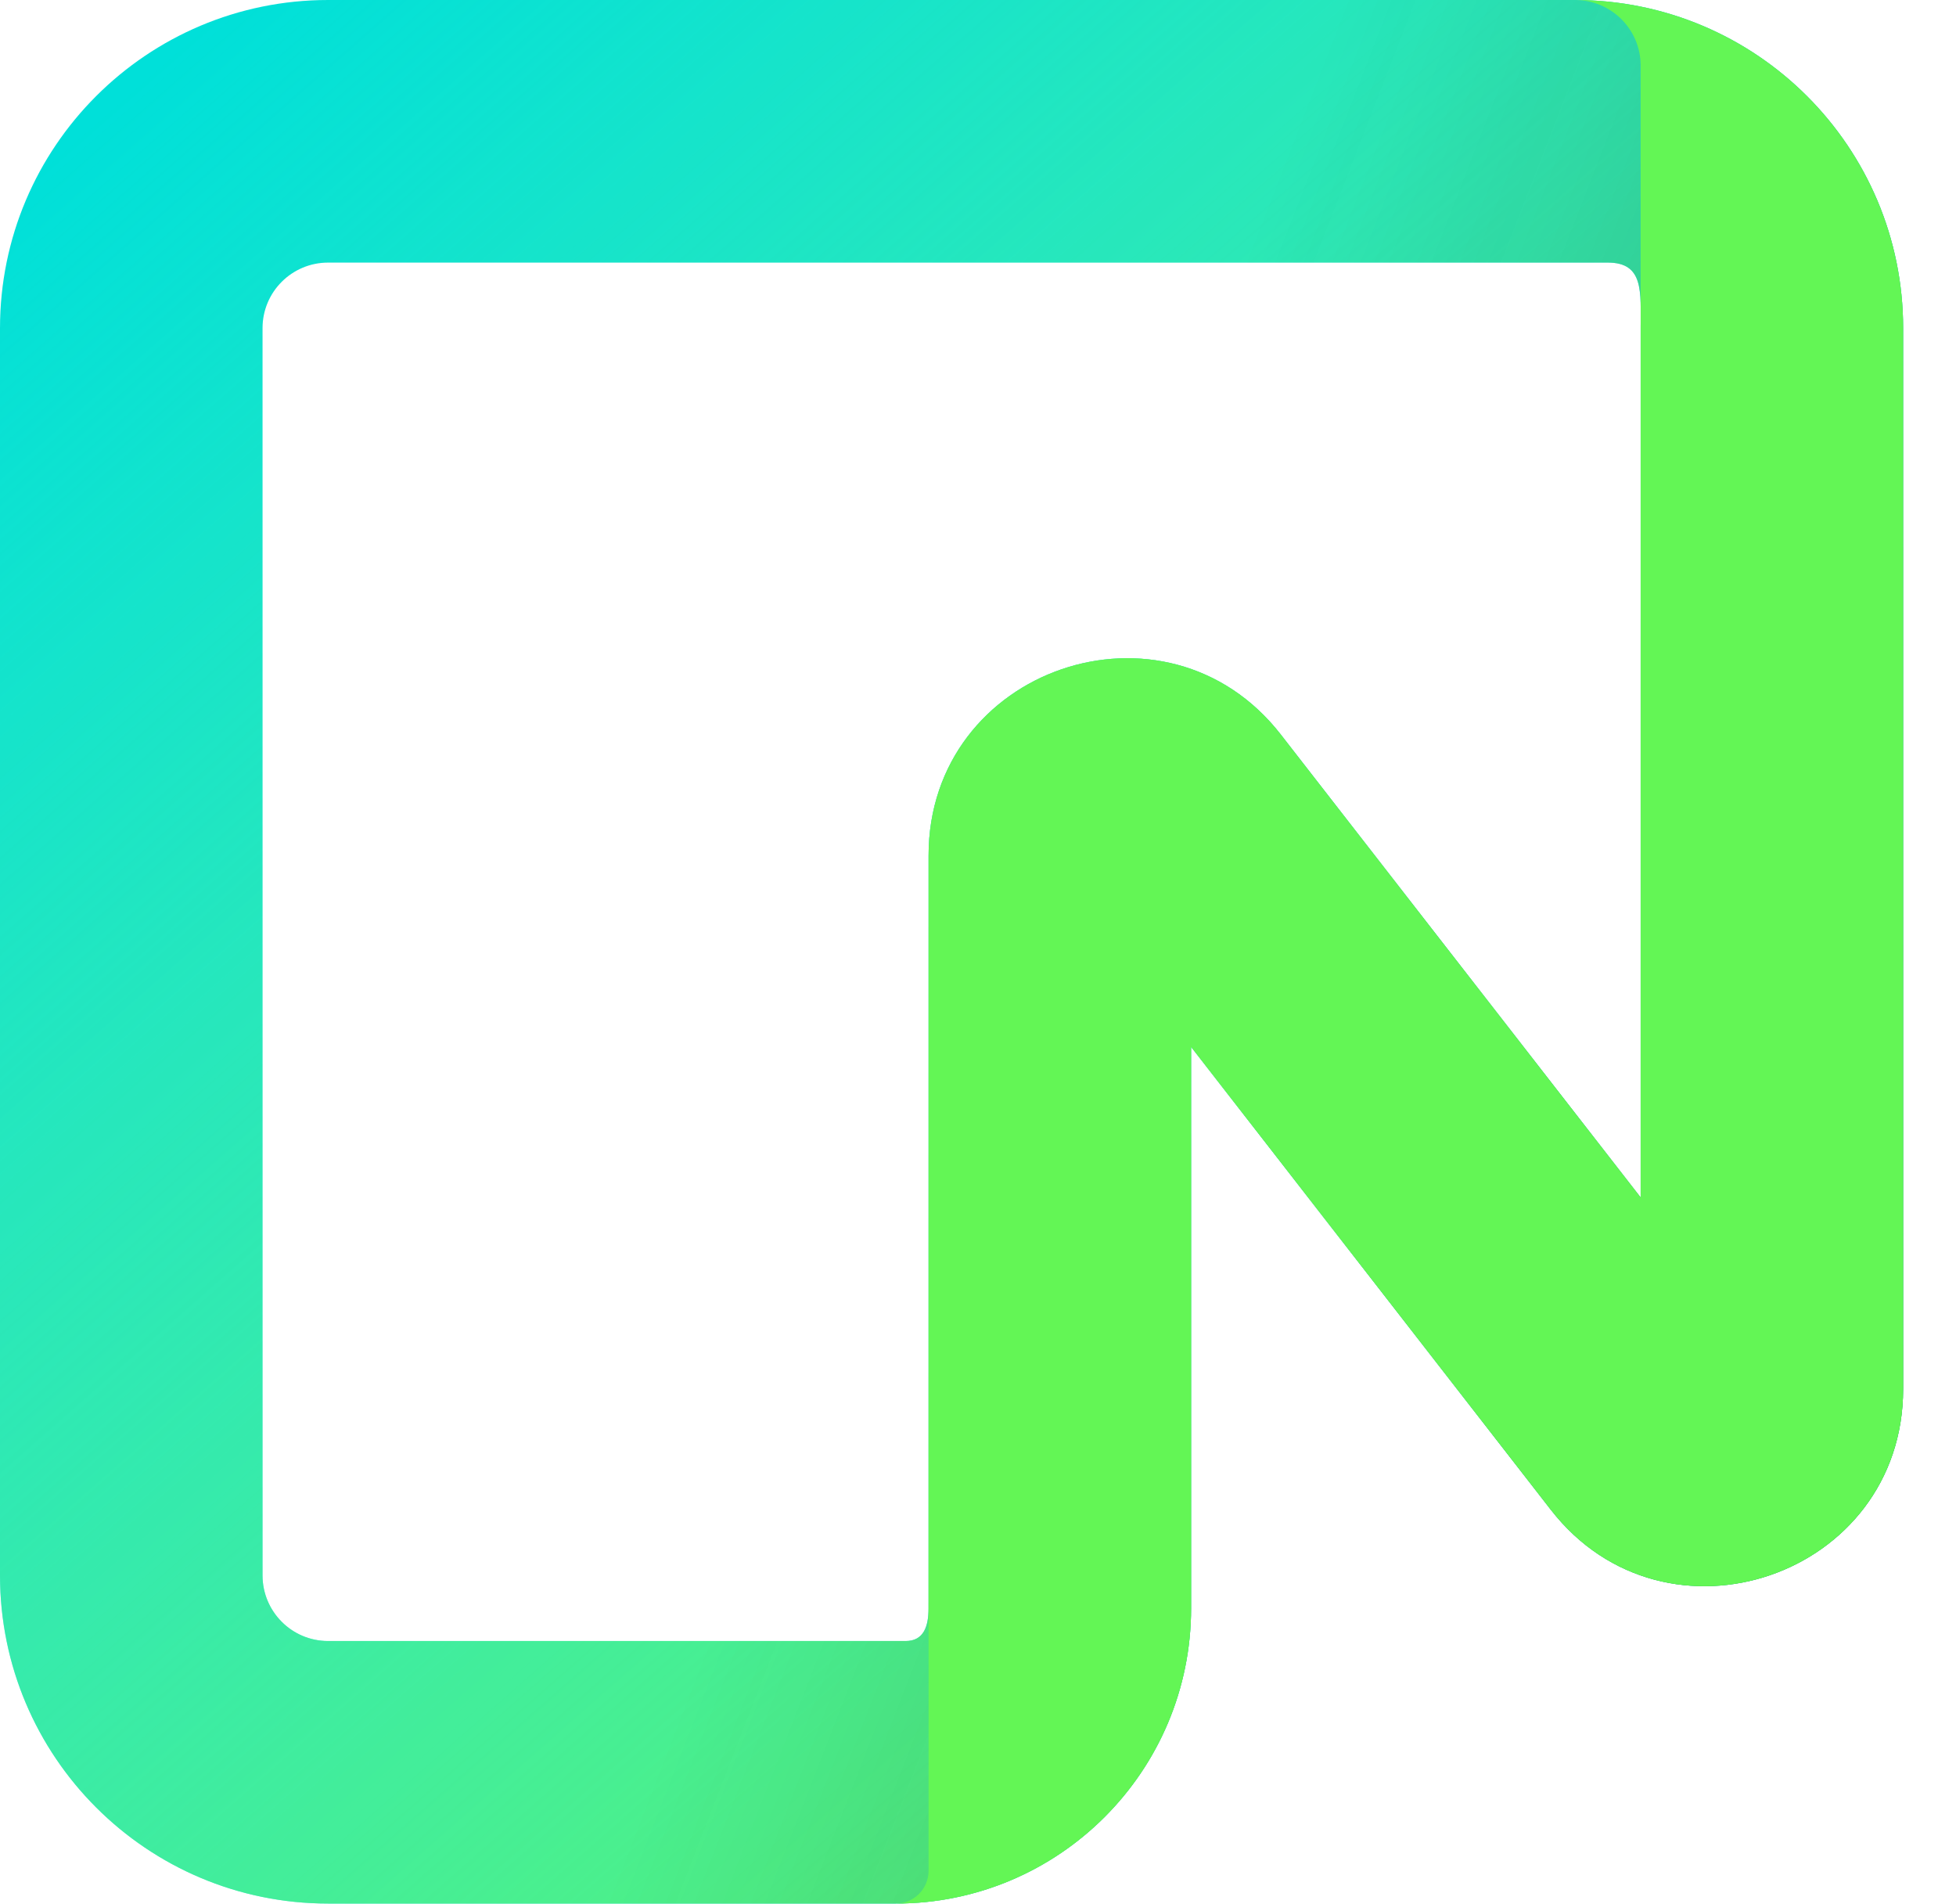
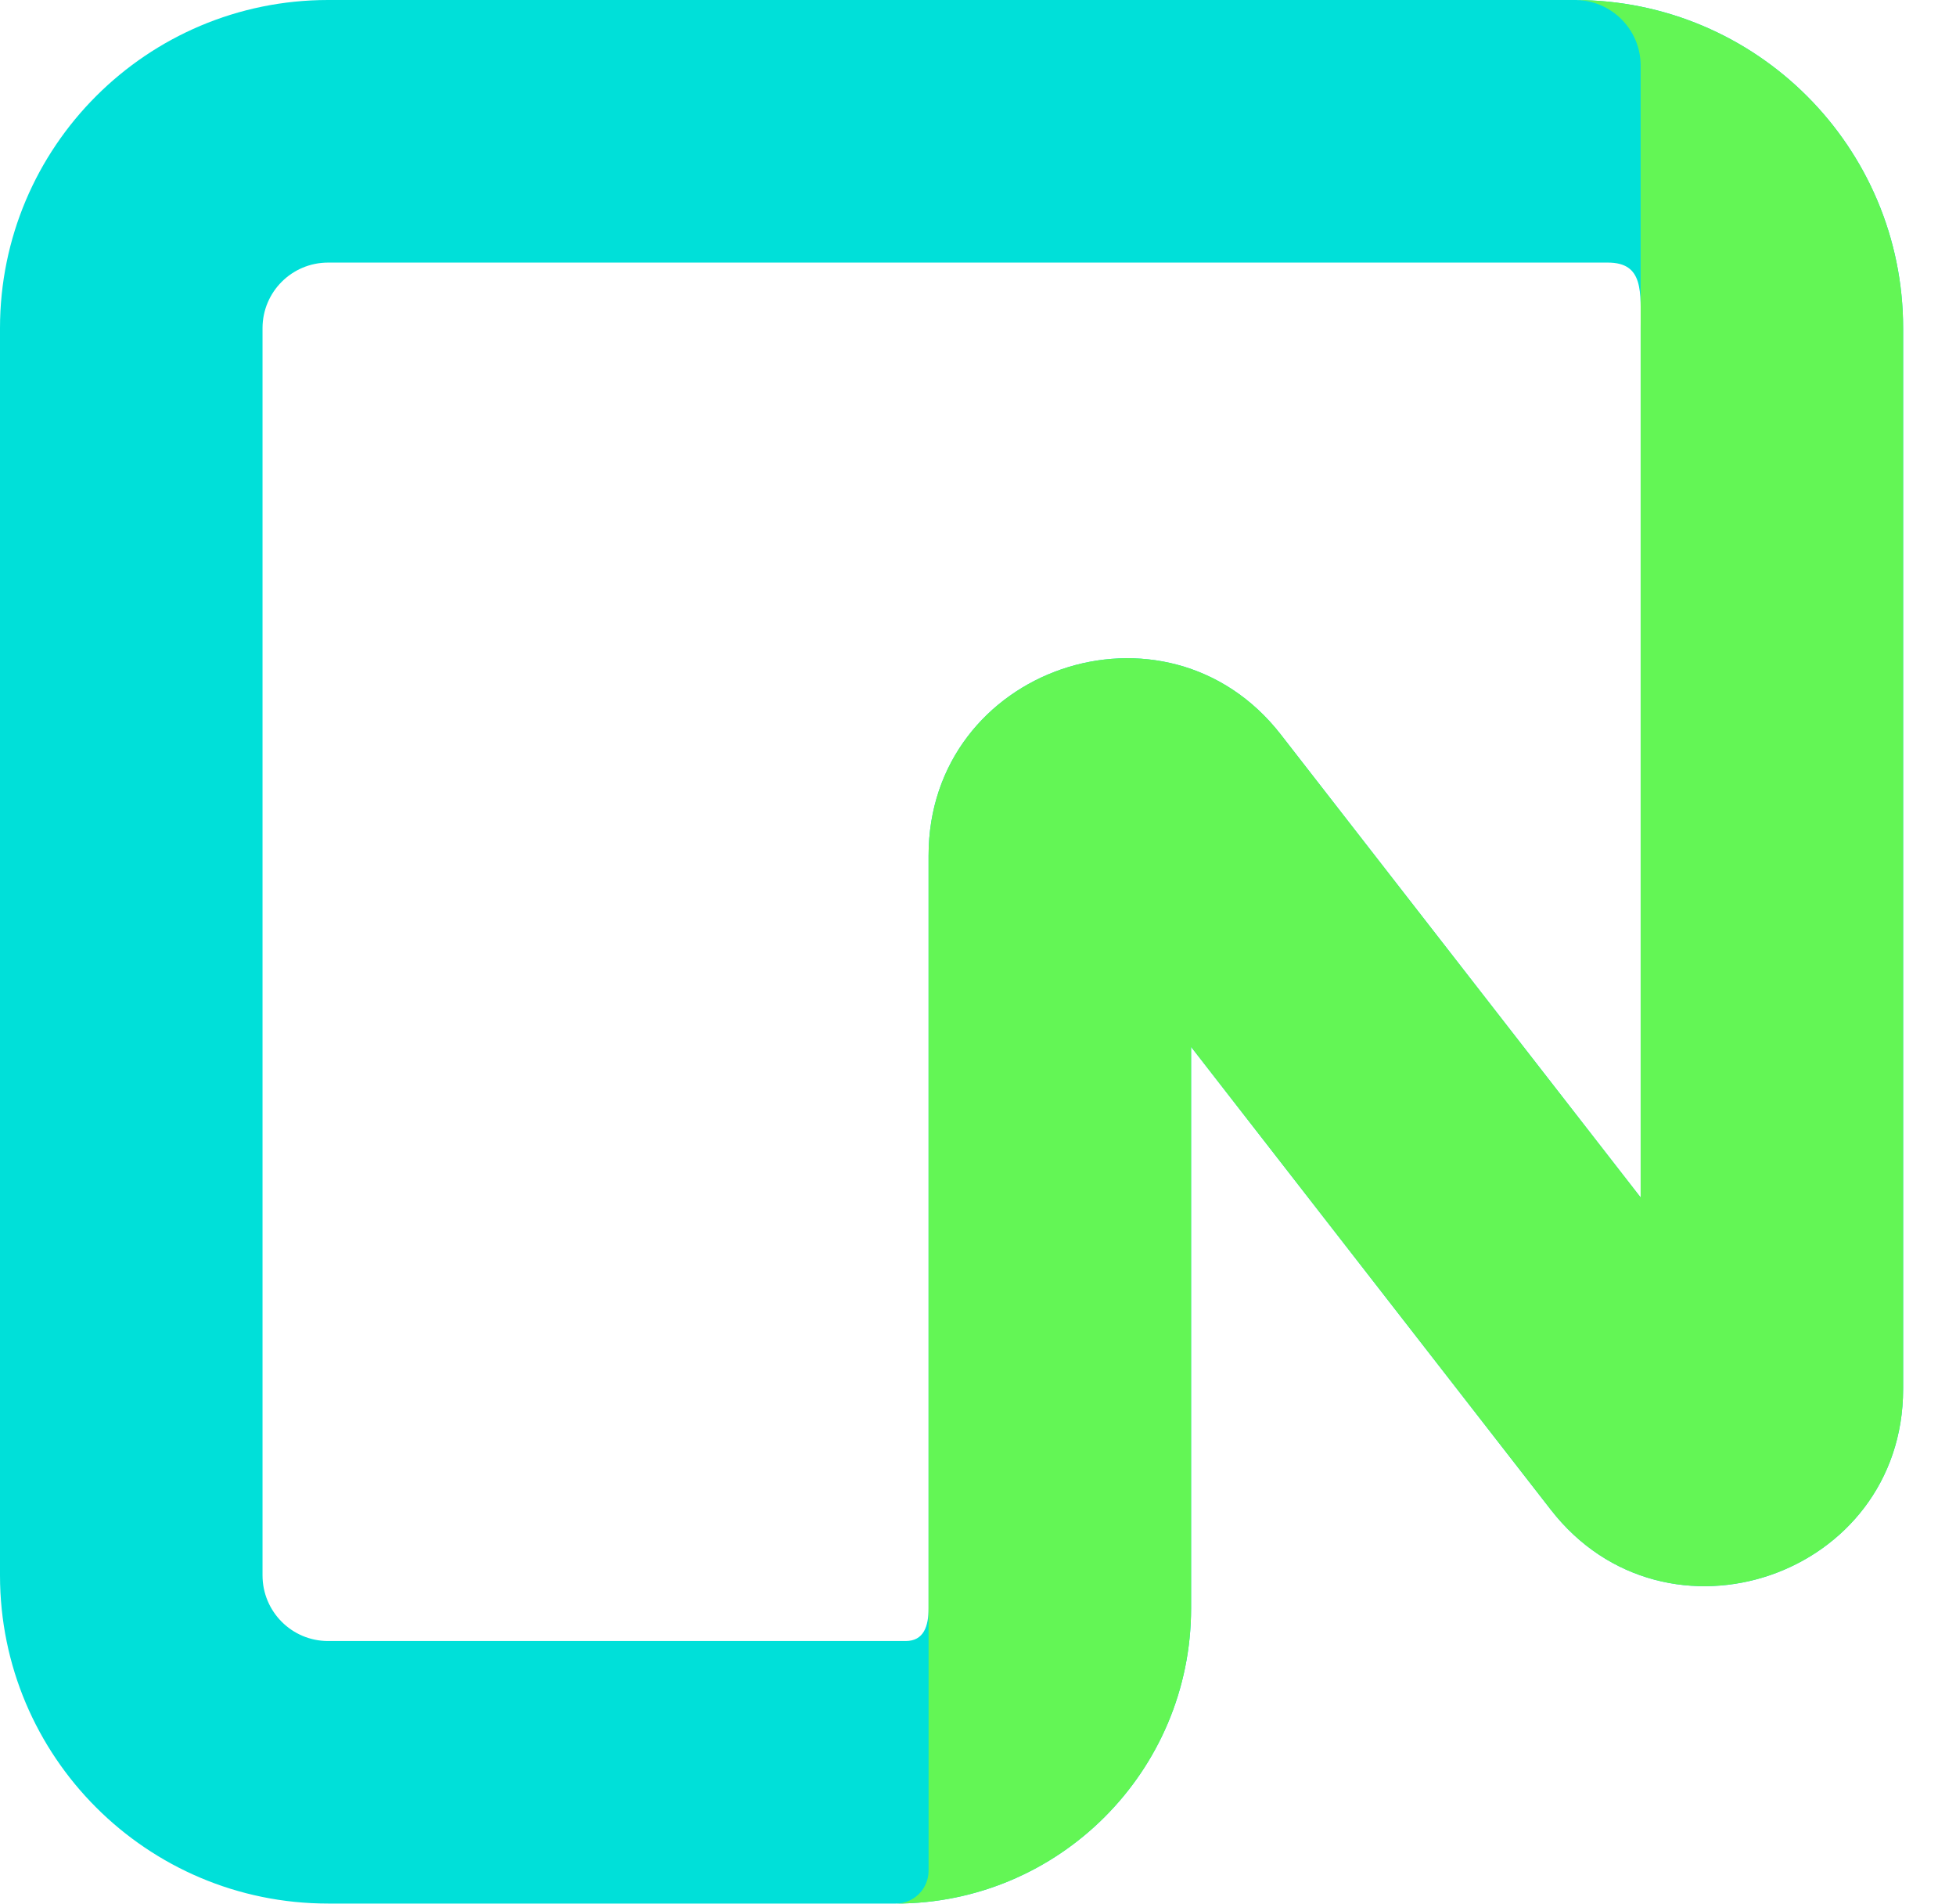
<svg xmlns="http://www.w3.org/2000/svg" width="37" height="36" viewBox="0 0 37 36" fill="#00E0D9">
-   <defs>
-     <linearGradient id="a" x1="36" y1="36" x2="4.345" y2="0" gradientUnits="userSpaceOnUse">
-       <stop stop-color="#62F755" />
-       <stop offset="1" stop-color="#8FF986" stop-opacity="0" />
-     </linearGradient>
-     <linearGradient id="b" x1="36" y1="36" x2="14.617" y2="27.683" gradientUnits="userSpaceOnUse">
-       <stop stop-opacity=".9" />
-       <stop offset="1" stop-color="#1A1A1A" stop-opacity="0" />
-     </linearGradient>
-   </defs>
  <path fill-rule="evenodd" clip-rule="evenodd" d="M0 6.207A6.207 6.207 0 0 1 6.207 0h23.586A6.207 6.207 0 0 1 36 6.207v20.06c0 3.546-4.488 5.085-6.664 2.286l-6.805-8.754v10.615A5.586 5.586 0 0 1 16.945 36H6.207A6.207 6.207 0 0 1 0 29.793V6.207Zm6.207-1.241c-.686 0-1.241.555-1.241 1.24v23.587c0 .686.555 1.242 1.24 1.242h10.925c.343 0 .434-.278.434-.621V16.18c0-3.547 4.488-5.086 6.665-2.286l6.805 8.753V6.207c0-.686.064-1.241-.621-1.241H6.207Z" fill="#00E0D9" />
-   <path fill-rule="evenodd" clip-rule="evenodd" d="M0 6.207A6.207 6.207 0 0 1 6.207 0h23.586A6.207 6.207 0 0 1 36 6.207v20.06c0 3.546-4.488 5.085-6.664 2.286l-6.805-8.754v10.615A5.586 5.586 0 0 1 16.945 36H6.207A6.207 6.207 0 0 1 0 29.793V6.207Zm6.207-1.241c-.686 0-1.241.555-1.241 1.24v23.587c0 .686.555 1.242 1.24 1.242h10.925c.343 0 .434-.278.434-.621V16.18c0-3.547 4.488-5.086 6.665-2.286l6.805 8.753V6.207c0-.686.064-1.241-.621-1.241H6.207Z" fill="url(#a)" />
-   <path fill-rule="evenodd" clip-rule="evenodd" d="M0 6.207A6.207 6.207 0 0 1 6.207 0h23.586A6.207 6.207 0 0 1 36 6.207v20.06c0 3.546-4.488 5.085-6.664 2.286l-6.805-8.754v10.615A5.586 5.586 0 0 1 16.945 36H6.207A6.207 6.207 0 0 1 0 29.793V6.207Zm6.207-1.241c-.686 0-1.241.555-1.241 1.24v23.587c0 .686.555 1.242 1.24 1.242h10.925c.343 0 .434-.278.434-.621V16.18c0-3.547 4.488-5.086 6.665-2.286l6.805 8.753V6.207c0-.686.064-1.241-.621-1.241H6.207Z" fill="url(#b)" fill-opacity=".4" />
  <path d="M29.793 0A6.207 6.207 0 0 1 36 6.207v20.06c0 3.546-4.488 5.085-6.664 2.286l-6.805-8.754v10.615A5.586 5.586 0 0 1 16.945 36a.62.62 0 0 0 .62-.62v-19.2c0-3.547 4.488-5.086 6.665-2.286l6.805 8.753V1.241C31.035.556 30.479 0 29.793 0Z" fill="#63F655" />
-   <path d="M60.686 10.6v9.416l-9.13-9.416h-4.752V26h4.334V15.88L61.082 26h3.938V10.6h-4.334ZM73.054 22.568V19.84h9.702v-3.278h-9.702v-2.53h11.77V10.6H68.632V26h16.434v-3.432H73.054ZM96.583 26.506c6.094 0 10.054-2.992 10.054-8.206 0-5.214-3.96-8.206-10.054-8.206S86.551 13.086 86.551 18.3c0 5.214 3.938 8.206 10.032 8.206Zm0-3.652c-3.388 0-5.478-1.65-5.478-4.554 0-2.904 2.112-4.554 5.478-4.554 3.388 0 5.478 1.65 5.478 4.554 0 2.904-2.09 4.554-5.478 4.554ZM123.249 10.6v9.416l-9.13-9.416h-4.752V26h4.334V15.88L123.645 26h3.938V10.6h-4.334Z" fill="#1A1A1A" />
</svg>
